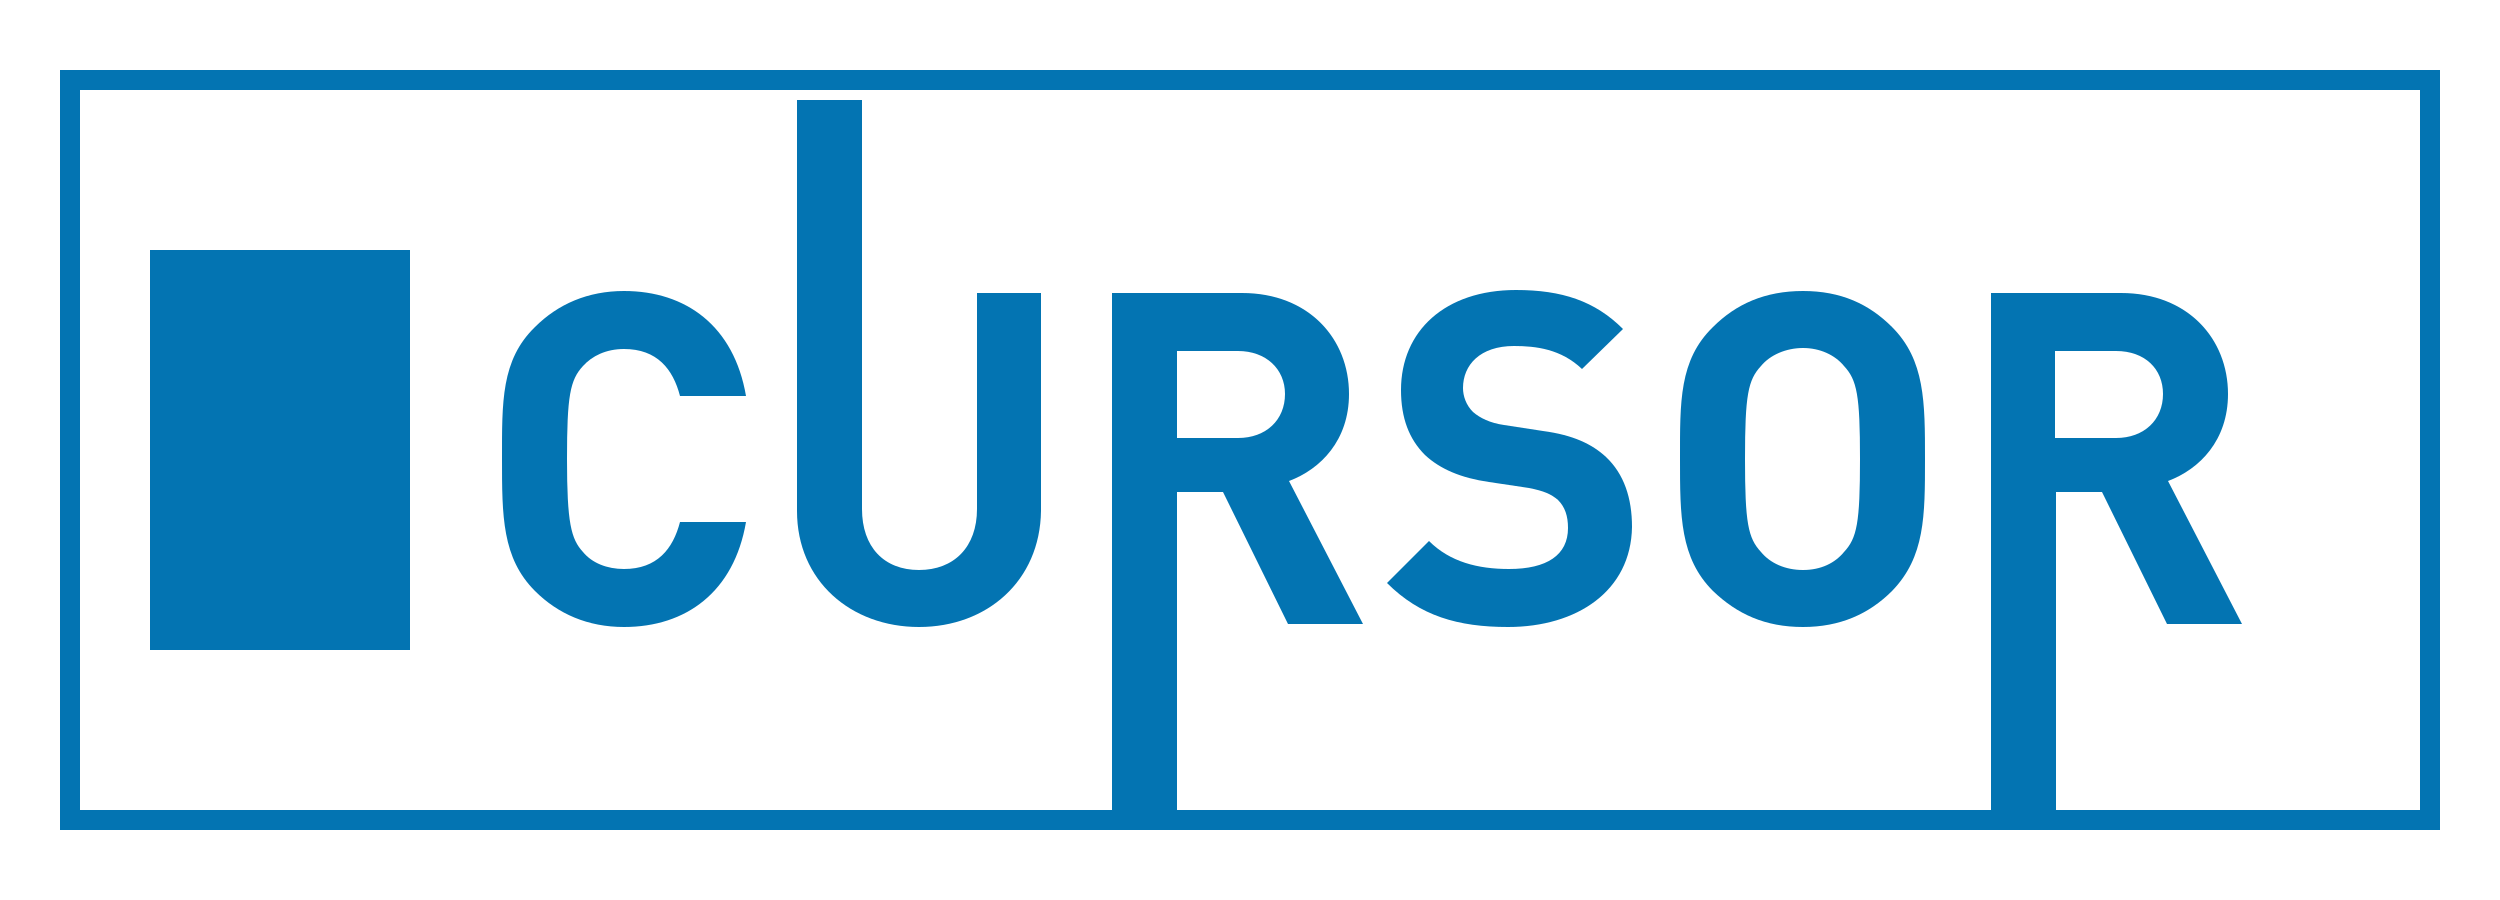
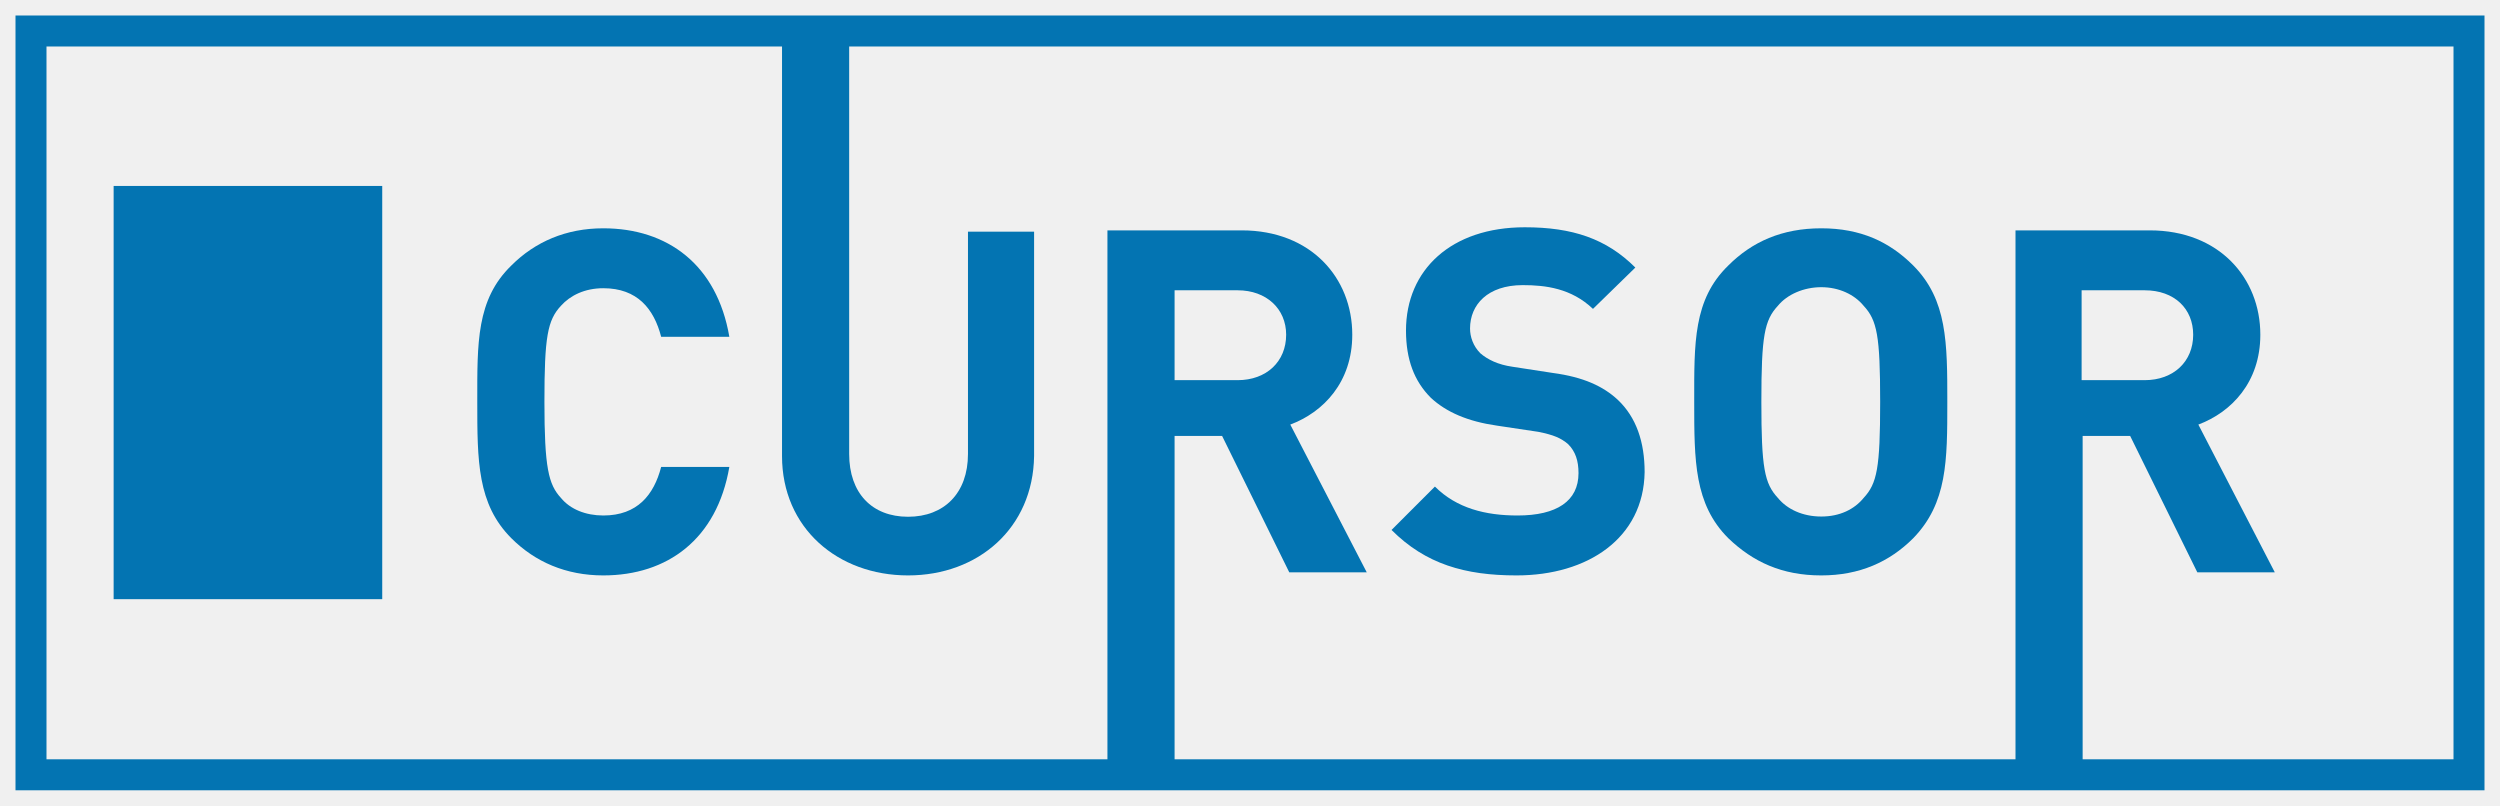
- <svg xmlns="http://www.w3.org/2000/svg" version="1.1" id="Layer_1" x="0px" y="0px" viewBox="0 0 250 90" enable-background="new 0 0 250 90" xml:space="preserve">
-   <rect fill="#FFFFFF" width="250" height="90" />
-   <g>
-     <path fill="#0374B2" d="M62.4,62.7c-3.6,0-6.6-1.3-8.9-3.6c-3.3-3.3-3.3-7.5-3.3-13.2c0-5.7-0.1-9.9,3.3-13.2   c2.3-2.3,5.3-3.6,8.9-3.6c6.2,0,11,3.5,12.2,10.5h-6.6c-0.7-2.7-2.3-4.7-5.6-4.7c-1.8,0-3.2,0.7-4.1,1.7c-1.3,1.4-1.6,3-1.6,9.3   c0,6.4,0.4,8,1.6,9.3c0.9,1.1,2.4,1.7,4.1,1.7c3.3,0,4.9-2,5.6-4.7h6.6C73.4,59.2,68.6,62.7,62.4,62.7z" />
-     <path fill="#0374B2" d="M91.9,62.7c-6.8,0-12.2-4.6-12.2-11.6V10h6.5v40.9c0,3.8,2.2,6.1,5.7,6.1s5.8-2.3,5.8-6.1V29.3h6.4v21.8   C104,58.1,98.7,62.7,91.9,62.7z" />
-     <path fill="#0374B2" d="M128.8,62.4l-6.5-13.2h-4.6v32.6h-6.5V29.3h13c6.7,0,10.7,4.6,10.7,10.1c0,4.6-2.8,7.5-6,8.7l7.4,14.3   H128.8z M123.8,35.1h-6.1v8.7h6.1c2.8,0,4.7-1.8,4.7-4.4C128.5,36.9,126.6,35.1,123.8,35.1z" />
-     <path fill="#0374B2" d="M150.8,62.7c-5,0-8.8-1.1-12.1-4.4l4.2-4.2c2.1,2.1,4.9,2.8,8,2.8c3.8,0,5.9-1.4,5.9-4.1   c0-1.2-0.3-2.1-1-2.8c-0.7-0.6-1.4-0.9-2.9-1.2l-4-0.6c-2.8-0.4-4.9-1.3-6.4-2.7c-1.6-1.6-2.4-3.7-2.4-6.5c0-5.9,4.4-10,11.5-10   c4.6,0,7.9,1.1,10.7,3.9l-4.1,4c-2.1-2-4.6-2.3-6.8-2.3c-3.4,0-5.1,1.9-5.1,4.2c0,0.8,0.3,1.7,1,2.4c0.7,0.6,1.7,1.1,3.1,1.3   l3.9,0.6c3,0.4,4.9,1.3,6.3,2.6c1.8,1.7,2.6,4.1,2.6,7C163.1,59.1,157.7,62.7,150.8,62.7z" />
-     <path fill="#0374B2" d="M189.2,59.1c-2.3,2.3-5.2,3.6-8.9,3.6c-3.8,0-6.6-1.3-9-3.6c-3.3-3.3-3.3-7.5-3.3-13.2   c0-5.7-0.1-9.9,3.3-13.2c2.3-2.3,5.2-3.6,9-3.6c3.8,0,6.6,1.3,8.9,3.6c3.3,3.3,3.3,7.5,3.3,13.2C192.5,51.6,192.5,55.7,189.2,59.1z    M184.4,36.6c-0.9-1.1-2.4-1.8-4.1-1.8s-3.3,0.7-4.2,1.8c-1.3,1.4-1.6,2.9-1.6,9.3c0,6.4,0.3,7.9,1.6,9.3c0.9,1.1,2.4,1.8,4.2,1.8   s3.2-0.7,4.1-1.8c1.3-1.4,1.6-2.9,1.6-9.3C186,39.5,185.7,38,184.4,36.6z" />
-     <path fill="#0374B2" d="M216.7,62.4l-6.5-13.2h-4.6v32.6h-6.5V29.3h13c6.7,0,10.7,4.6,10.7,10.1c0,4.6-2.8,7.5-6,8.7l7.4,14.3   H216.7z M211.6,35.1h-6.1v8.7h6.1c2.8,0,4.7-1.8,4.7-4.4C216.3,36.9,214.5,35.1,211.6,35.1z" />
+ <svg xmlns="http://www.w3.org/2000/svg" width="242px" height="78px" viewBox="0 0 242 78" version="1.1">
+   <defs />
+   <g id="Page-1" stroke="none" stroke-width="1" fill="none" fill-rule="evenodd">
+     <g id="cursor-logo" transform="translate(3, 3)">
+       <g id="letters" transform="translate(43, 0)" fill="#0374B2">
+         <path d="M12.4,52.7 C8.8,52.7 5.8,51.4 3.5,49.1 C0.2,45.8 0.2,41.6 0.2,35.9 C0.2,30.2 0.1,26 3.5,22.7 C5.8,20.4 8.8,19.1 12.4,19.1 C18.6,19.1 23.4,22.6 24.6,29.6 L18,29.6 C17.3,26.9 15.7,24.9 12.4,24.9 C10.6,24.9 9.2,25.6 8.3,26.6 C7,28 6.7,29.6 6.7,35.9 C6.7,42.3 7.1,43.9 8.3,45.2 C9.2,46.3 10.7,46.9 12.4,46.9 C15.7,46.9 17.3,44.9 18,42.2 L24.6,42.2 C23.4,49.2 18.6,52.7 12.4,52.7 L12.4,52.7 Z" id="Shape" />
+         <path d="M41.9,52.7 C35.1,52.7 29.7,48.117 29.7,41.144 L29.7,0.2 L36.2,0.2 L36.2,40.945 C36.2,44.73 38.4,47.022 41.9,47.022 C45.4,47.022 47.7,44.73 47.7,40.945 L47.7,19.427 L54.1,19.427 L54.1,41.144 C54,48.117 48.7,52.7 41.9,52.7 L41.9,52.7 Z" id="Shape" />
+         <path d="M78.8,52.4 L72.3,39.2 L67.7,39.2 L67.7,71.8 L61.2,71.8 L61.2,19.3 L74.2,19.3 C80.9,19.3 84.9,23.9 84.9,29.4 C84.9,34 82.1,36.9 78.9,38.1 L86.3,52.4 L78.8,52.4 L78.8,52.4 Z M73.8,25.1 L67.7,25.1 L67.7,33.8 L73.8,33.8 C76.6,33.8 78.5,32 78.5,29.4 C78.5,26.9 76.6,25.1 73.8,25.1 L73.8,25.1 Z" id="Shape" />
+         <path d="M100.8,52.7 C95.8,52.7 92,51.6 88.7,48.3 L92.9,44.1 C95,46.2 97.8,46.9 100.9,46.9 C104.7,46.9 106.8,45.5 106.8,42.8 C106.8,41.6 106.5,40.7 105.8,40 C105.1,39.4 104.4,39.1 102.9,38.8 L98.9,38.2 C96.1,37.8 94,36.9 92.5,35.5 C90.9,33.9 90.1,31.8 90.1,29 C90.1,23.1 94.5,19 101.6,19 C106.2,19 109.5,20.1 112.3,22.9 L108.2,26.9 C106.1,24.9 103.6,24.6 101.4,24.6 C98,24.6 96.3,26.5 96.3,28.8 C96.3,29.6 96.6,30.5 97.3,31.2 C98,31.8 99,32.3 100.4,32.5 L104.3,33.1 C107.3,33.5 109.2,34.4 110.6,35.7 C112.4,37.4 113.2,39.8 113.2,42.7 C113.1,49.1 107.7,52.7 100.8,52.7 L100.8,52.7 Z" id="Shape" />
+         <path d="M139.2,49.1 C136.9,51.4 134,52.7 130.3,52.7 C126.5,52.7 123.7,51.4 121.3,49.1 C118,45.8 118,41.6 118,35.9 C118,30.2 117.9,26 121.3,22.7 C123.6,20.4 126.5,19.1 130.3,19.1 C134.1,19.1 136.9,20.4 139.2,22.7 C142.5,26 142.5,30.2 142.5,35.9 C142.5,41.6 142.5,45.7 139.2,49.1 L139.2,49.1 Z M134.4,26.6 C133.5,25.5 132,24.8 130.3,24.8 C128.6,24.8 127,25.5 126.1,26.6 C124.8,28 124.5,29.5 124.5,35.9 C124.5,42.3 124.8,43.8 126.1,45.2 C127,46.3 128.5,47 130.3,47 C132.1,47 133.5,46.3 134.4,45.2 C135.7,43.8 136,42.3 136,35.9 C136,29.5 135.7,28 134.4,26.6 L134.4,26.6 Z" id="Shape" />
+         <path d="M166.7,52.4 L160.2,39.2 L155.6,39.2 L155.6,71.8 L149.1,71.8 L149.1,19.3 L162.1,19.3 C168.8,19.3 172.8,23.9 172.8,29.4 C172.8,34 170,36.9 166.8,38.1 L174.2,52.4 L166.7,52.4 L166.7,52.4 Z M161.6,25.1 L155.5,25.1 L155.5,33.8 L161.6,33.8 C164.4,33.8 166.3,32 166.3,29.4 C166.3,26.9 164.5,25.1 161.6,25.1 L161.6,25.1 Z" id="Shape" />
+       </g>
+       <rect id="Rectangle-path" stroke="#0374B2" stroke-width="2" fill="#0374B2" x="9" y="16" width="24" height="38" />
+       <rect id="Rectangle-path" stroke="#0374B2" stroke-width="3" x="0" y="0" width="236" height="72" />
+     </g>
  </g>
-   <rect x="7" y="8" fill="none" stroke="#0374B2" stroke-width="2" stroke-miterlimit="10" width="236" height="74" />
-   <rect x="16" y="26" fill="#0374B2" stroke="#0374B2" stroke-width="2" stroke-miterlimit="10" width="24" height="38" />
</svg>
